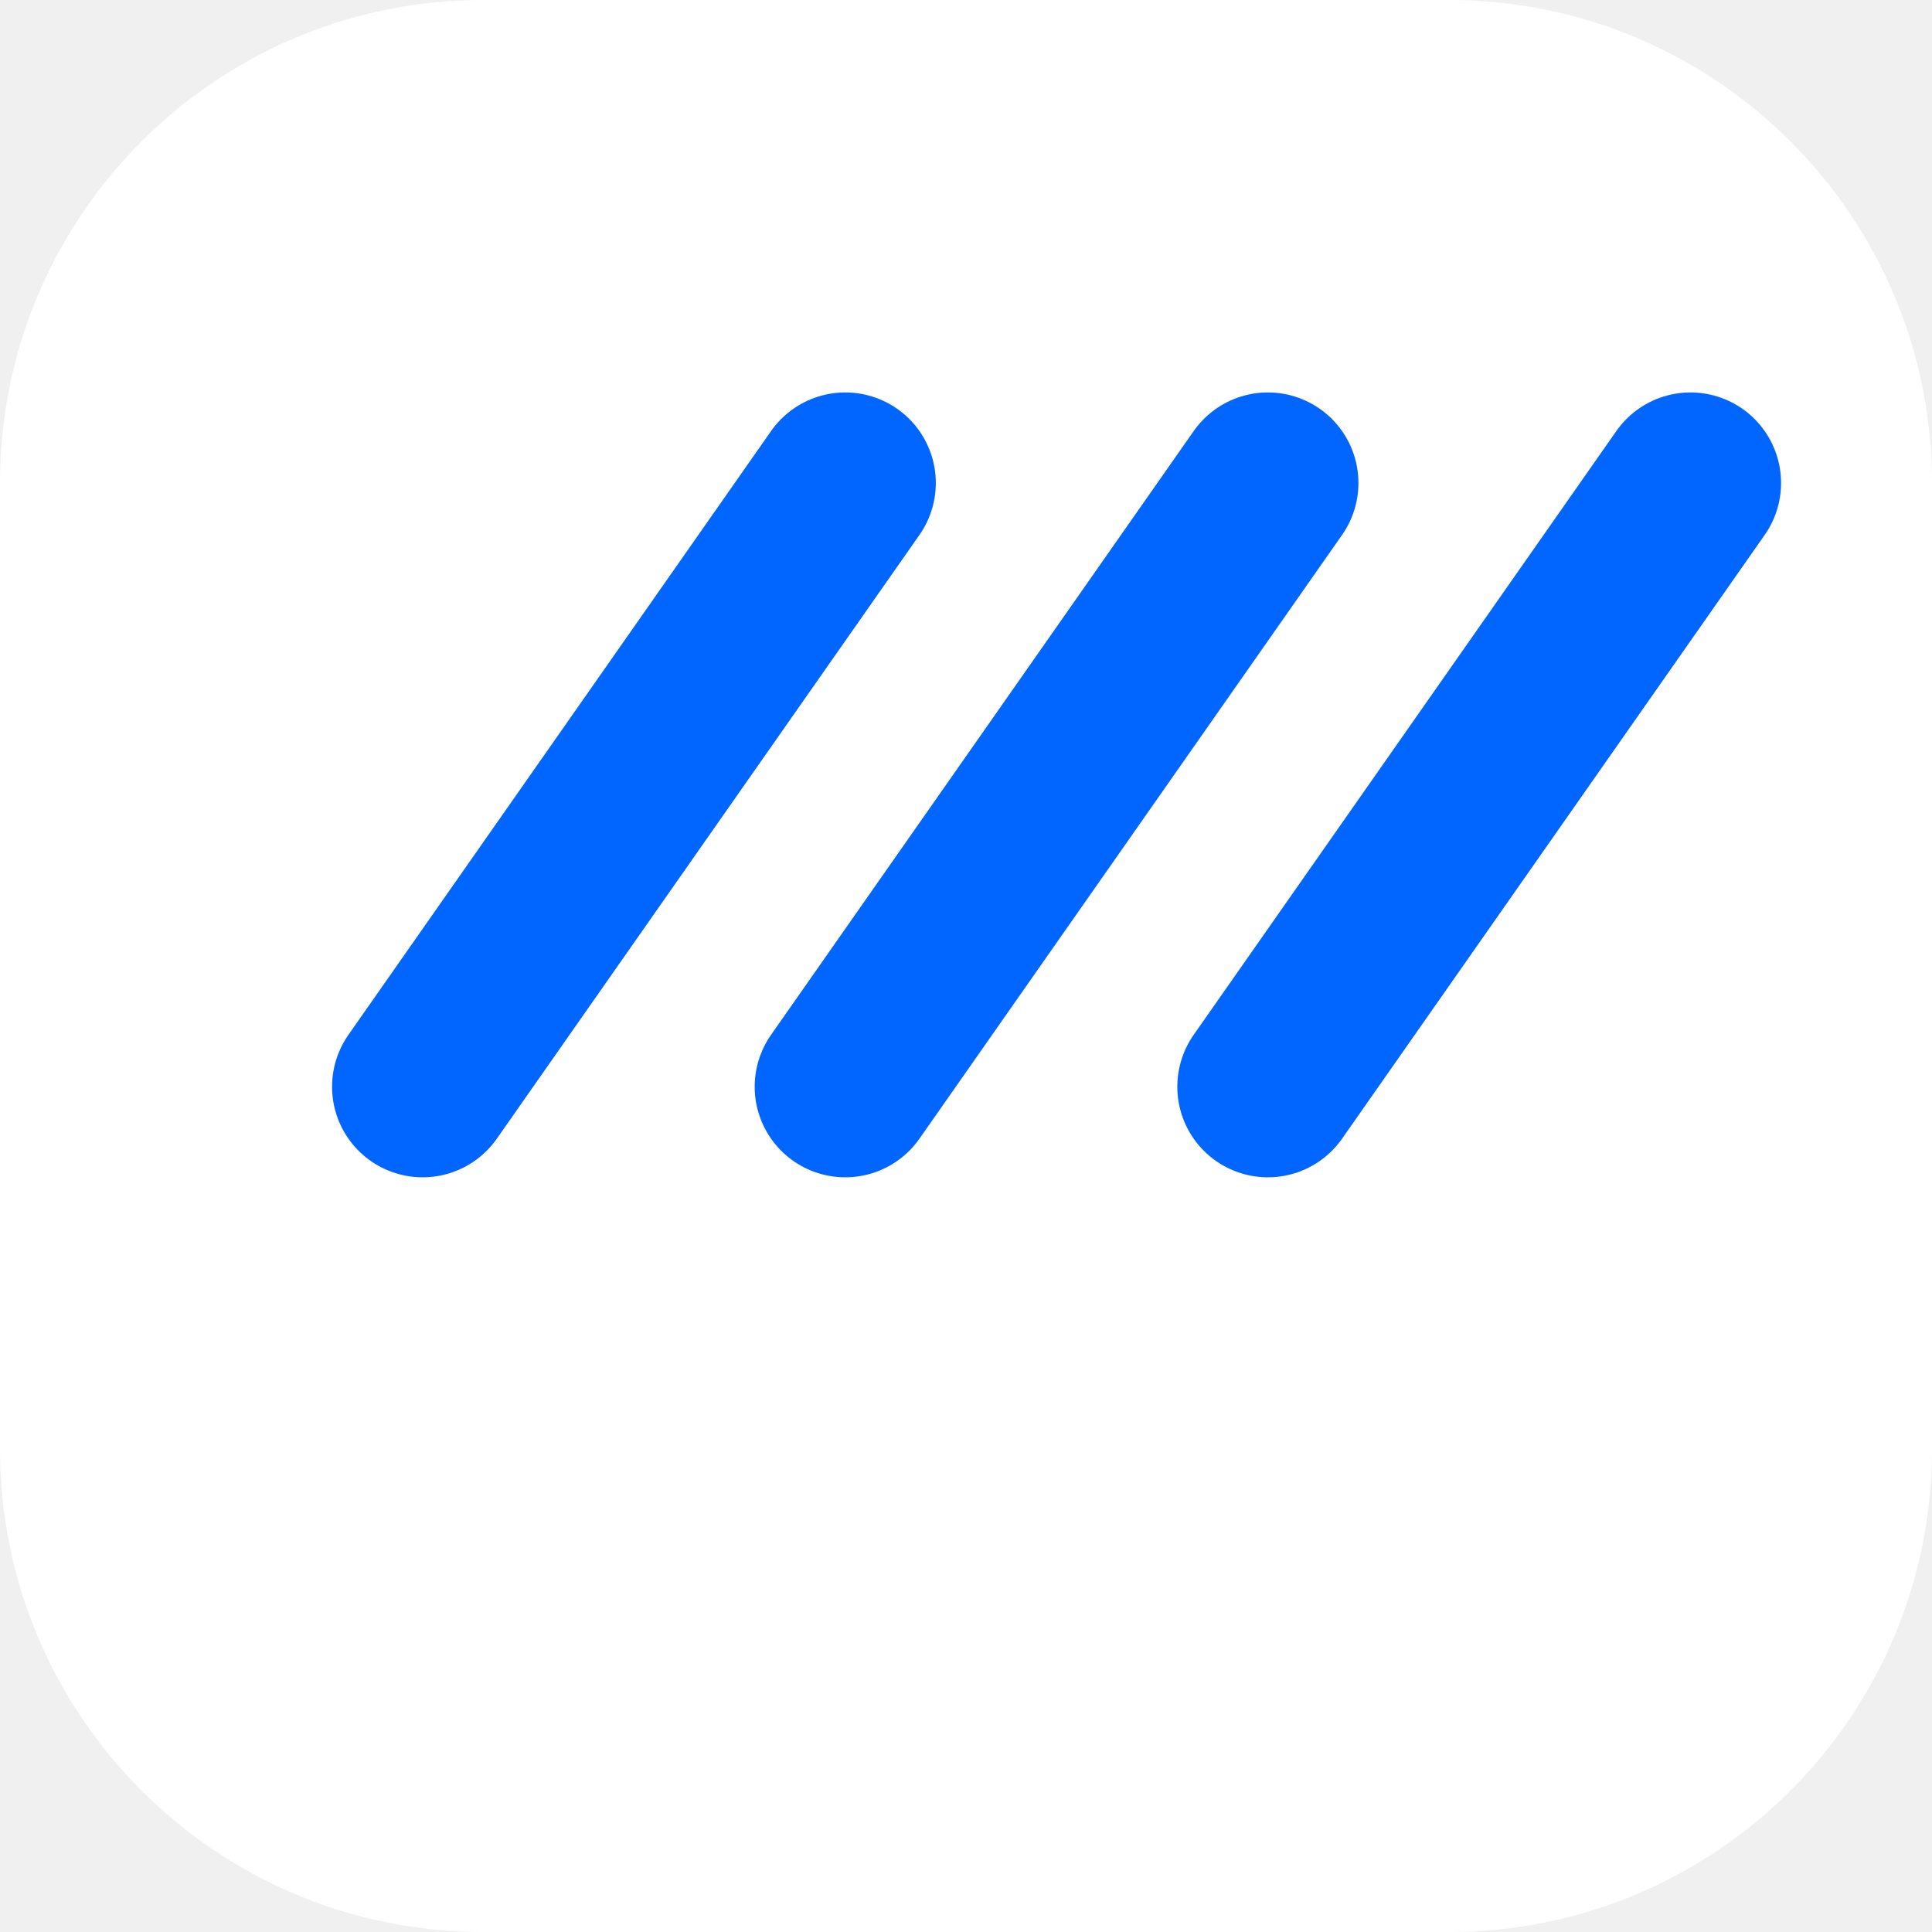
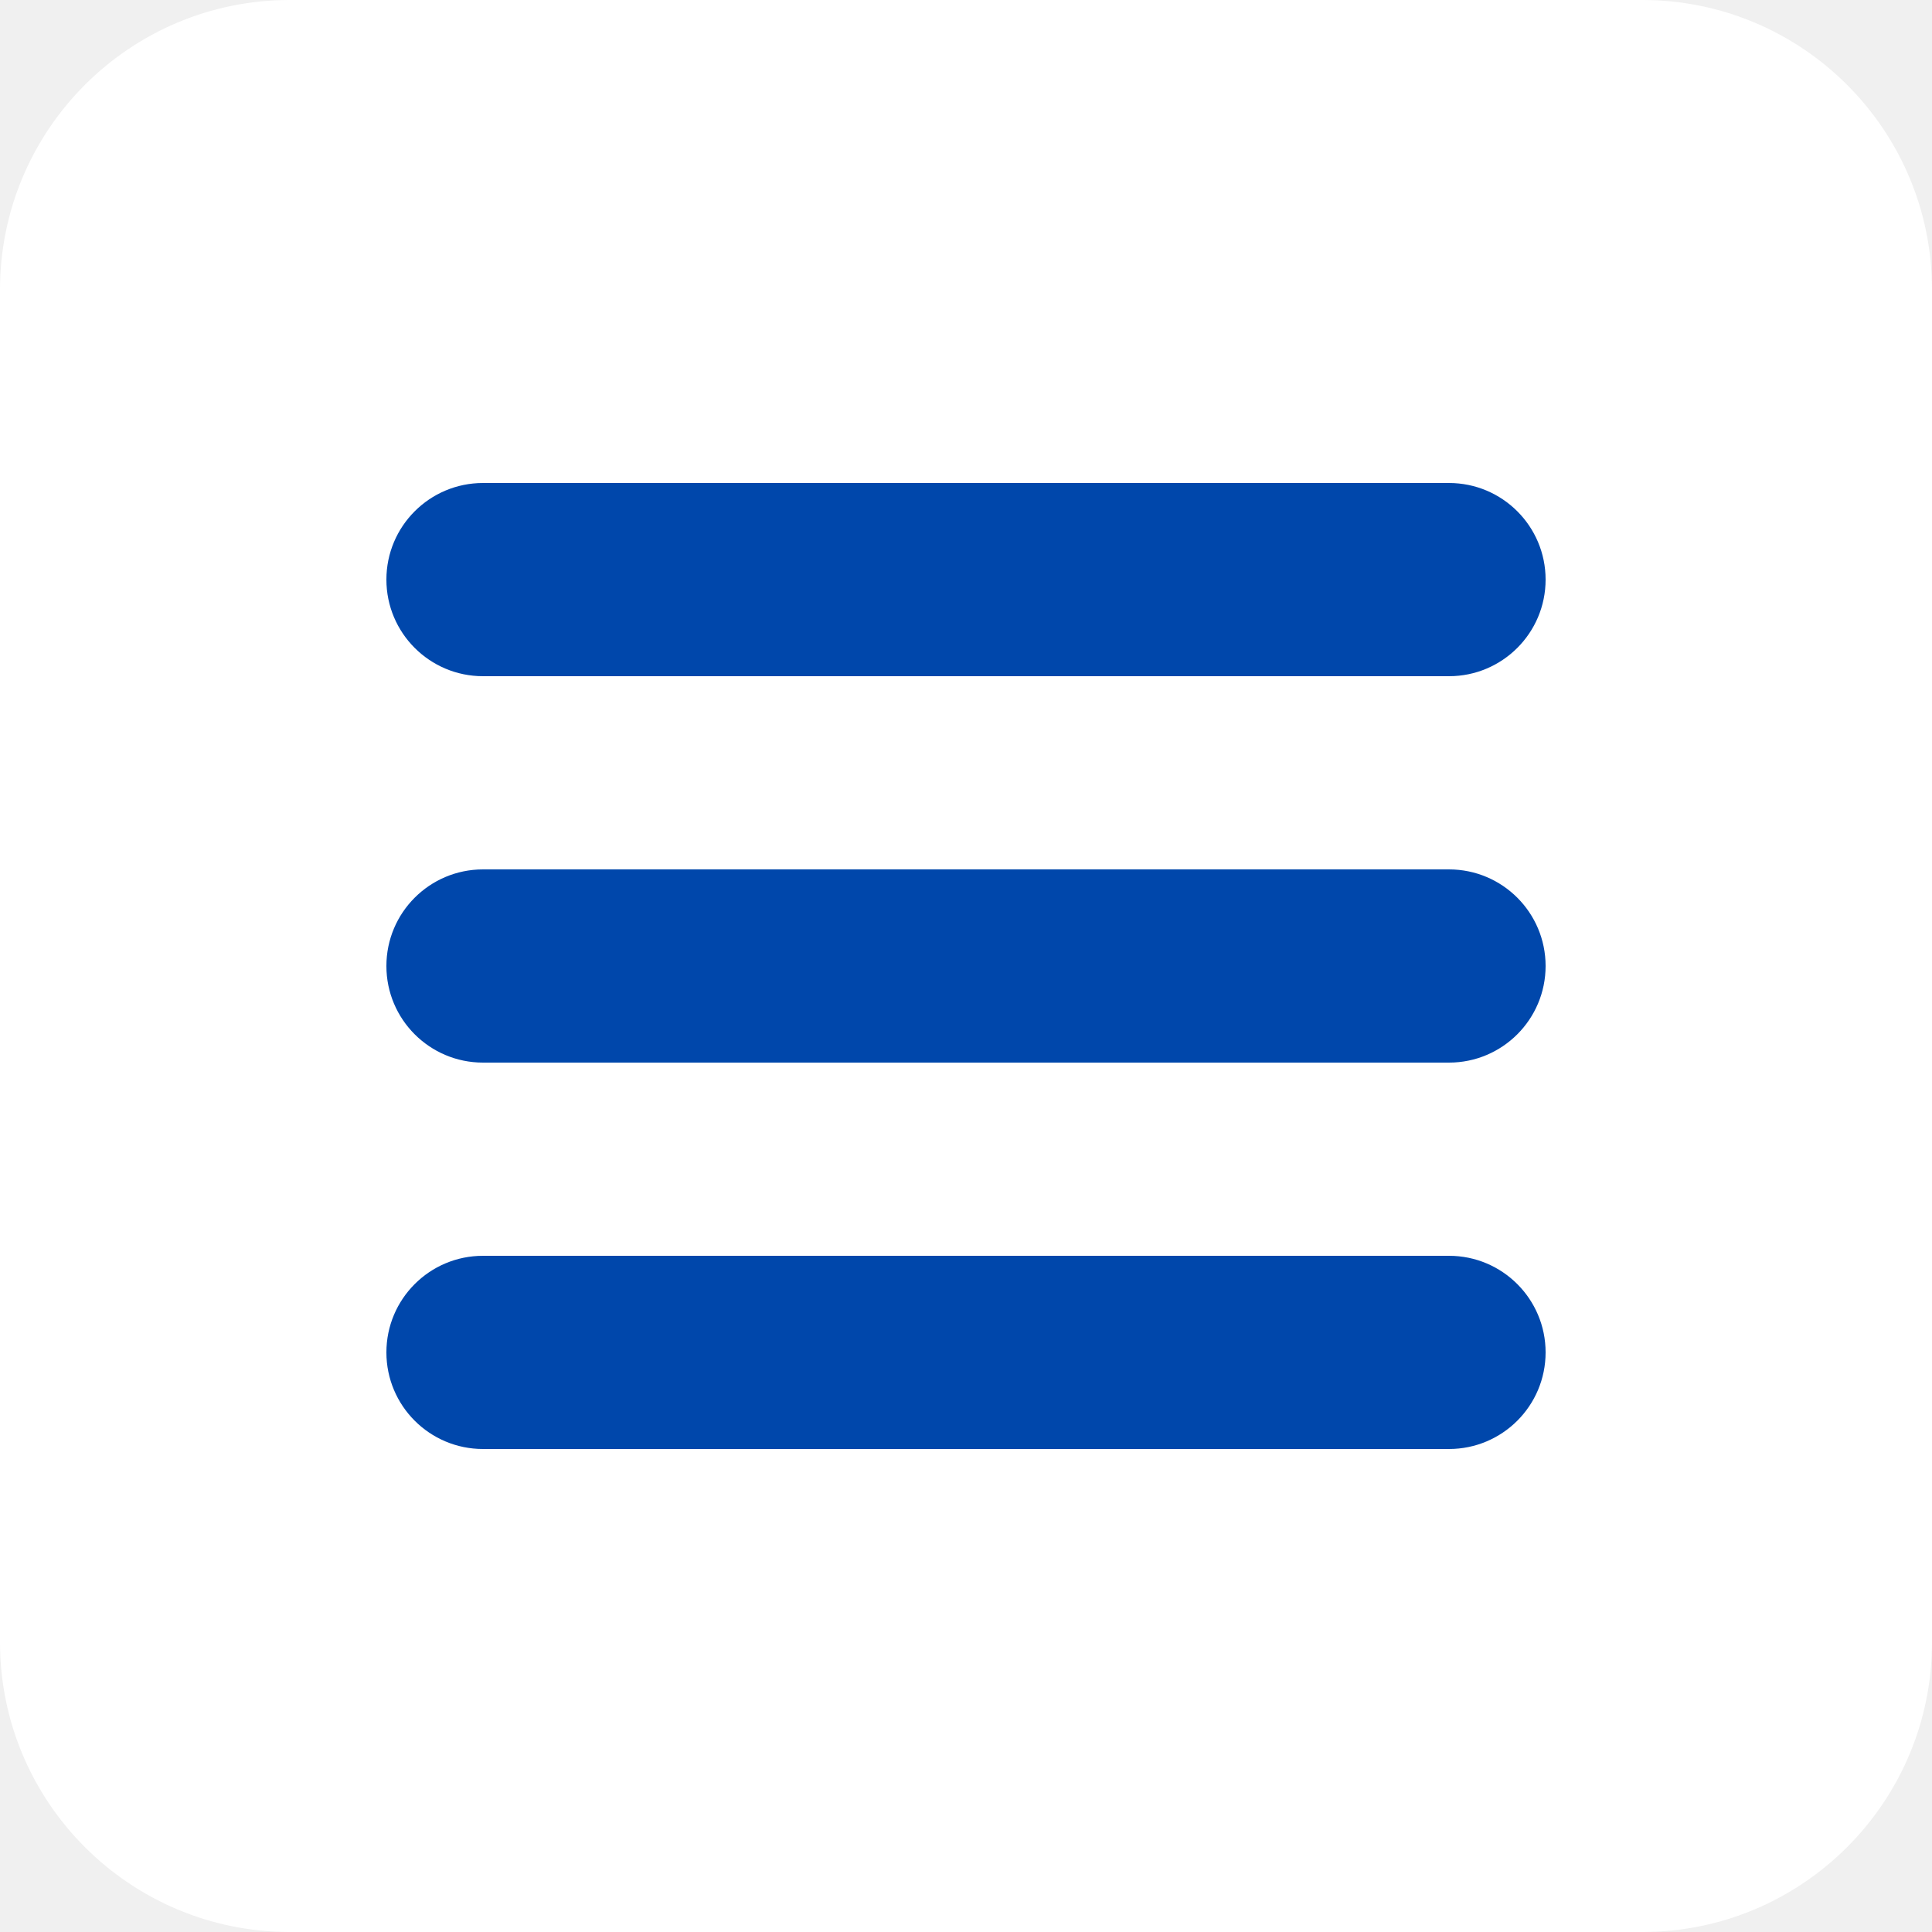
- <svg xmlns="http://www.w3.org/2000/svg" width="32" height="32" viewBox="0 0 32 32" fill="none">
-   <rect width="32" height="32" rx="8" fill="#FFFFFF" />
-   <path d="M7 18L14 8" stroke="#0066FF" stroke-width="3" stroke-linecap="round" />
-   <path d="M14 18L21 8" stroke="#0066FF" stroke-width="3" stroke-linecap="round" />
-   <path d="M21 18L28 8" stroke="#0066FF" stroke-width="3" stroke-linecap="round" />
+ <svg xmlns="http://www.w3.org/2000/svg" viewBox="0 0 100 100" width="32" height="32">
+   <rect width="100" height="100" rx="15" fill="#FFFFFF" />
+   <rect x="20" y="25" width="60" height="10" rx="5" fill="#0047AB" />
+   <rect x="20" y="45" width="60" height="10" rx="5" fill="#0047AB" />
+   <rect x="20" y="65" width="60" height="10" rx="5" fill="#0047AB" />
</svg>
